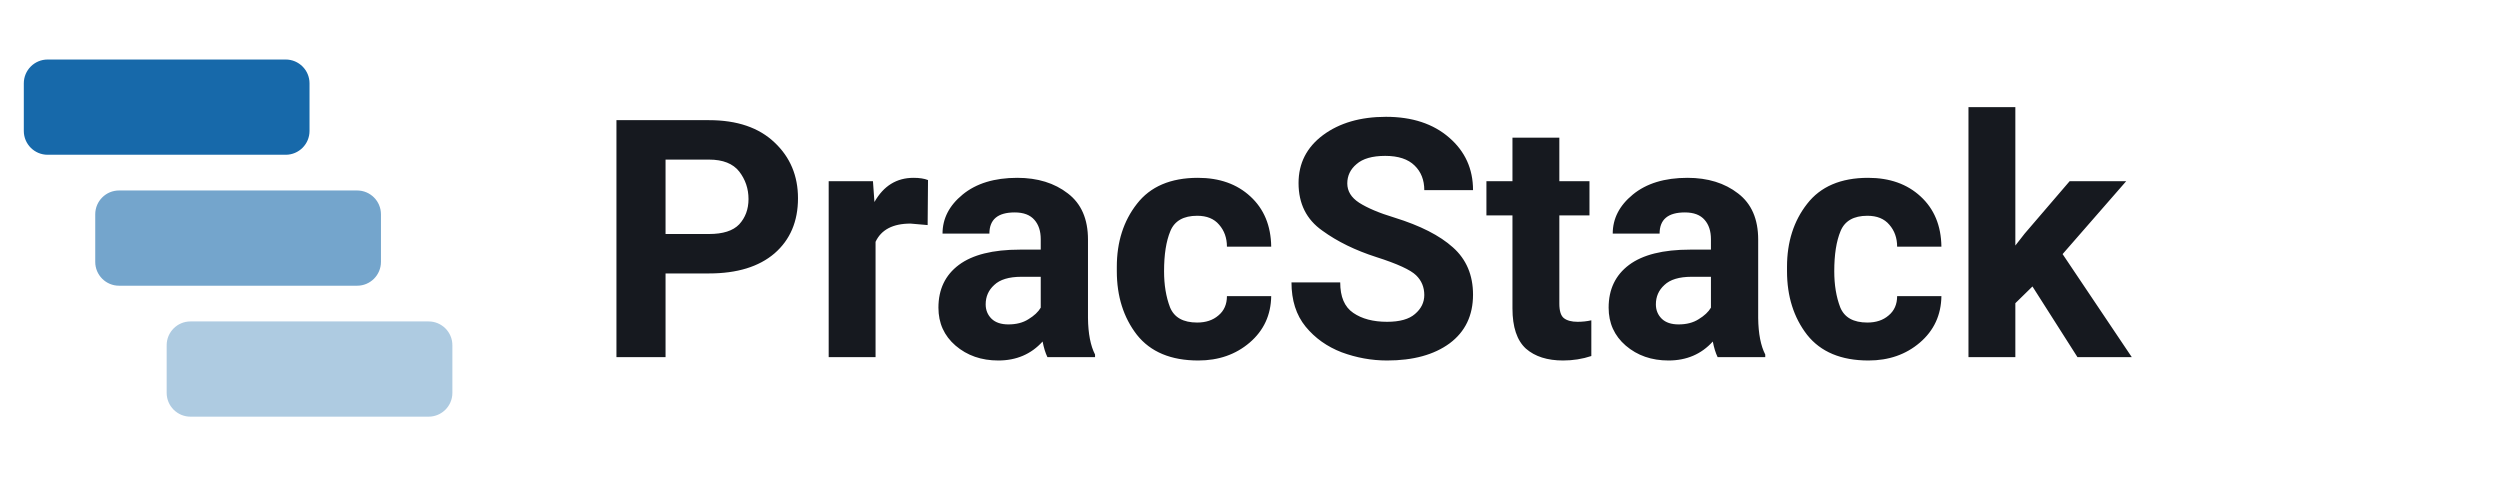
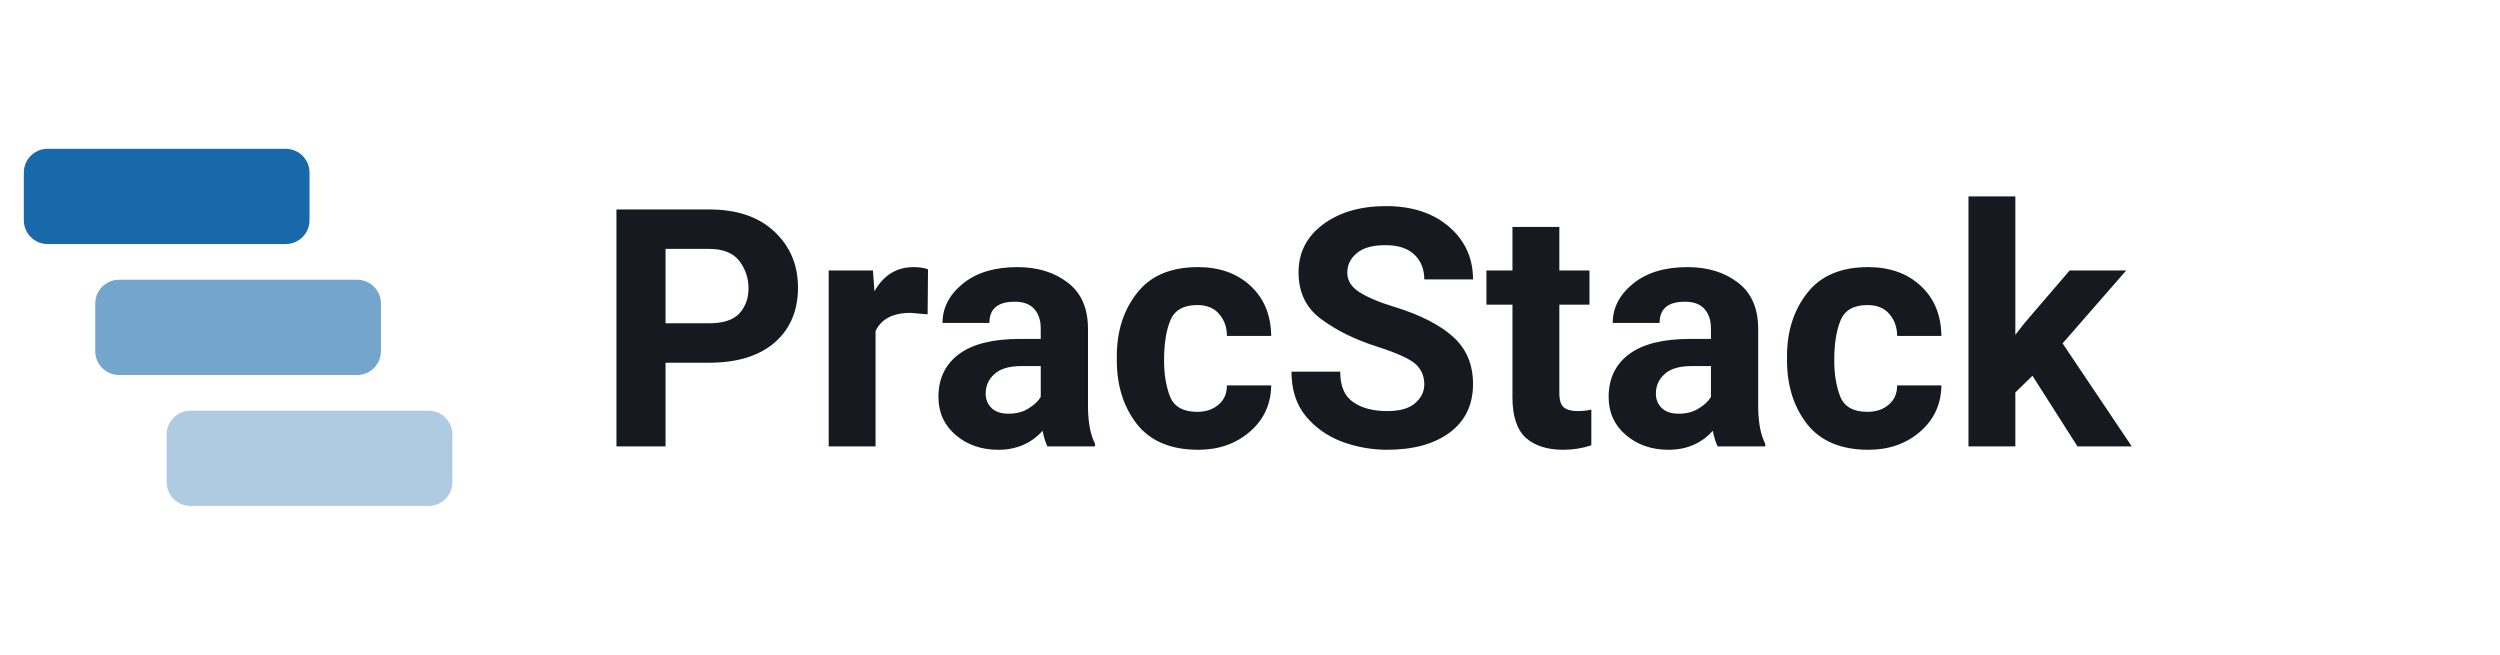
- <svg xmlns="http://www.w3.org/2000/svg" width="168" height="32" viewBox="0 0 105 20">
+ <svg xmlns="http://www.w3.org/2000/svg" width="168" height="44" viewBox="0 -3.75 105 27.5">
  <rect x="1" y="2.5" width="12" height="4" rx="1" fill="#1769aa" />
  <rect x="4" y="8" width="12" height="4" rx="1" fill="#1769aa" opacity=".6" />
  <rect x="7" y="13.5" width="12" height="4" rx="1" fill="#1769aa" opacity=".35" />
  <text x="25" y="15" fill="#16191f" font-family="system-ui, -apple-system, 'Segoe UI', Roboto, 'Helvetica Neue', Arial, sans-serif" font-size="14" font-weight="700">PracStack</text>
</svg>
